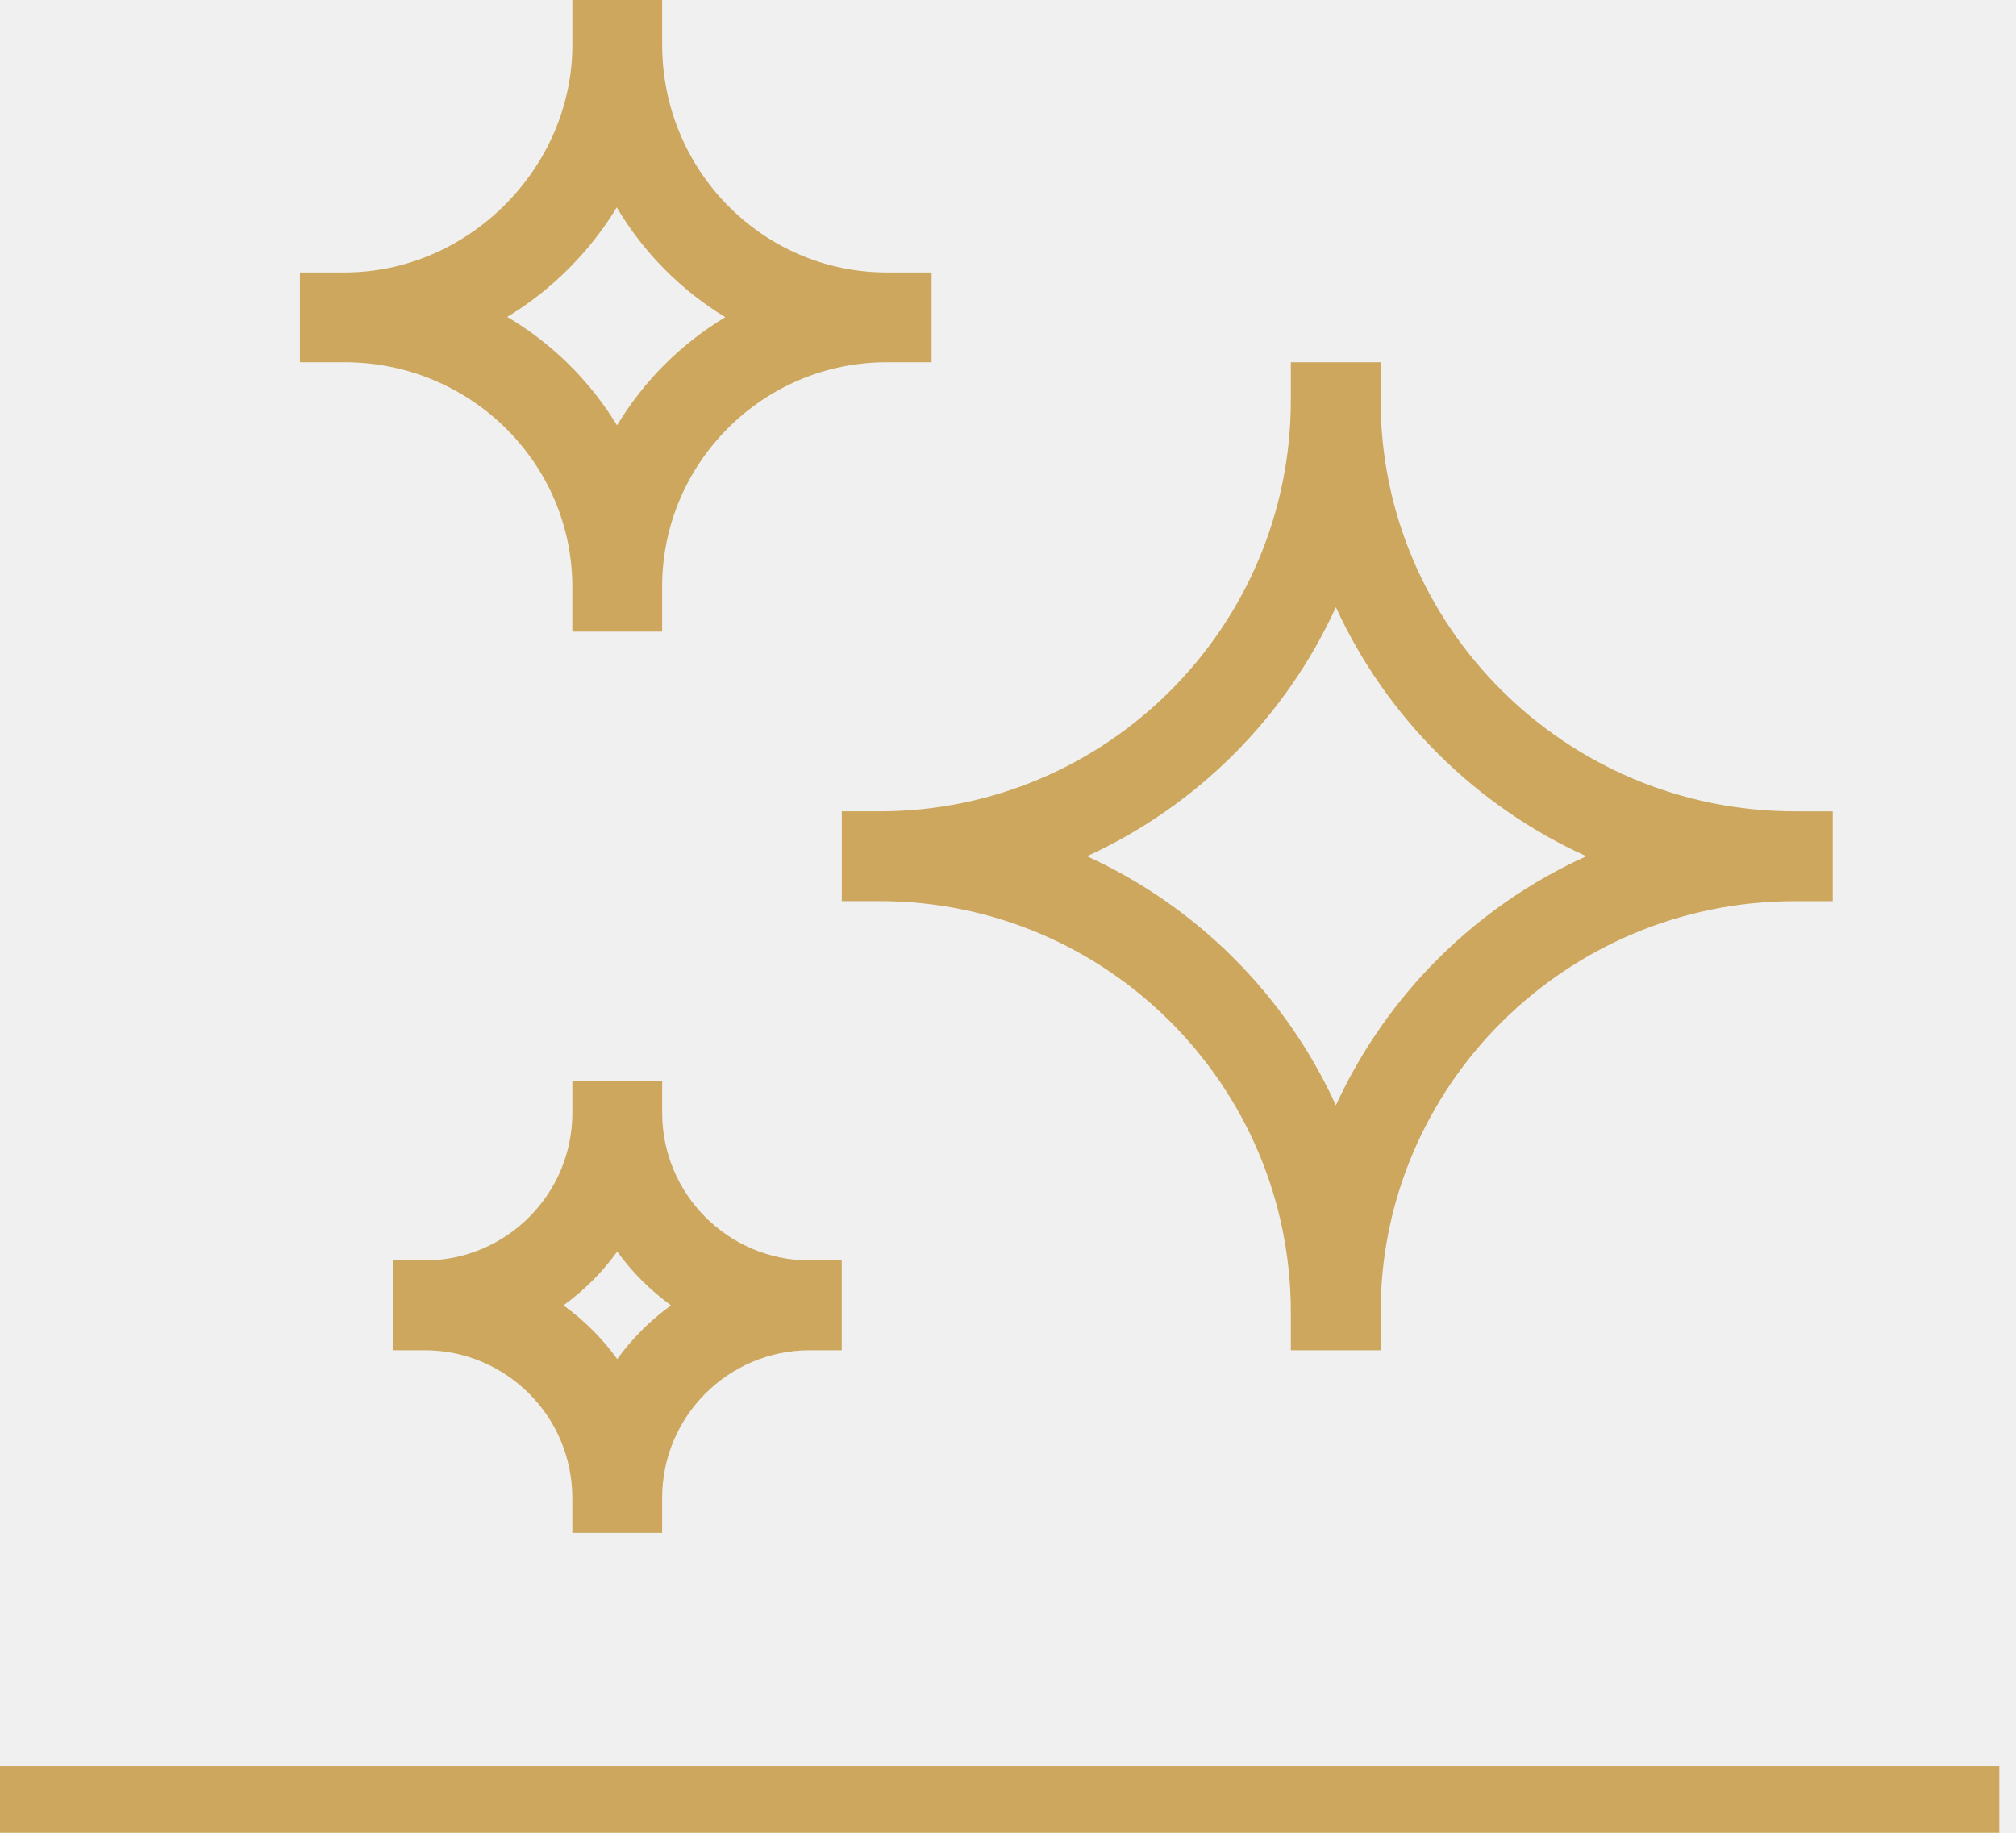
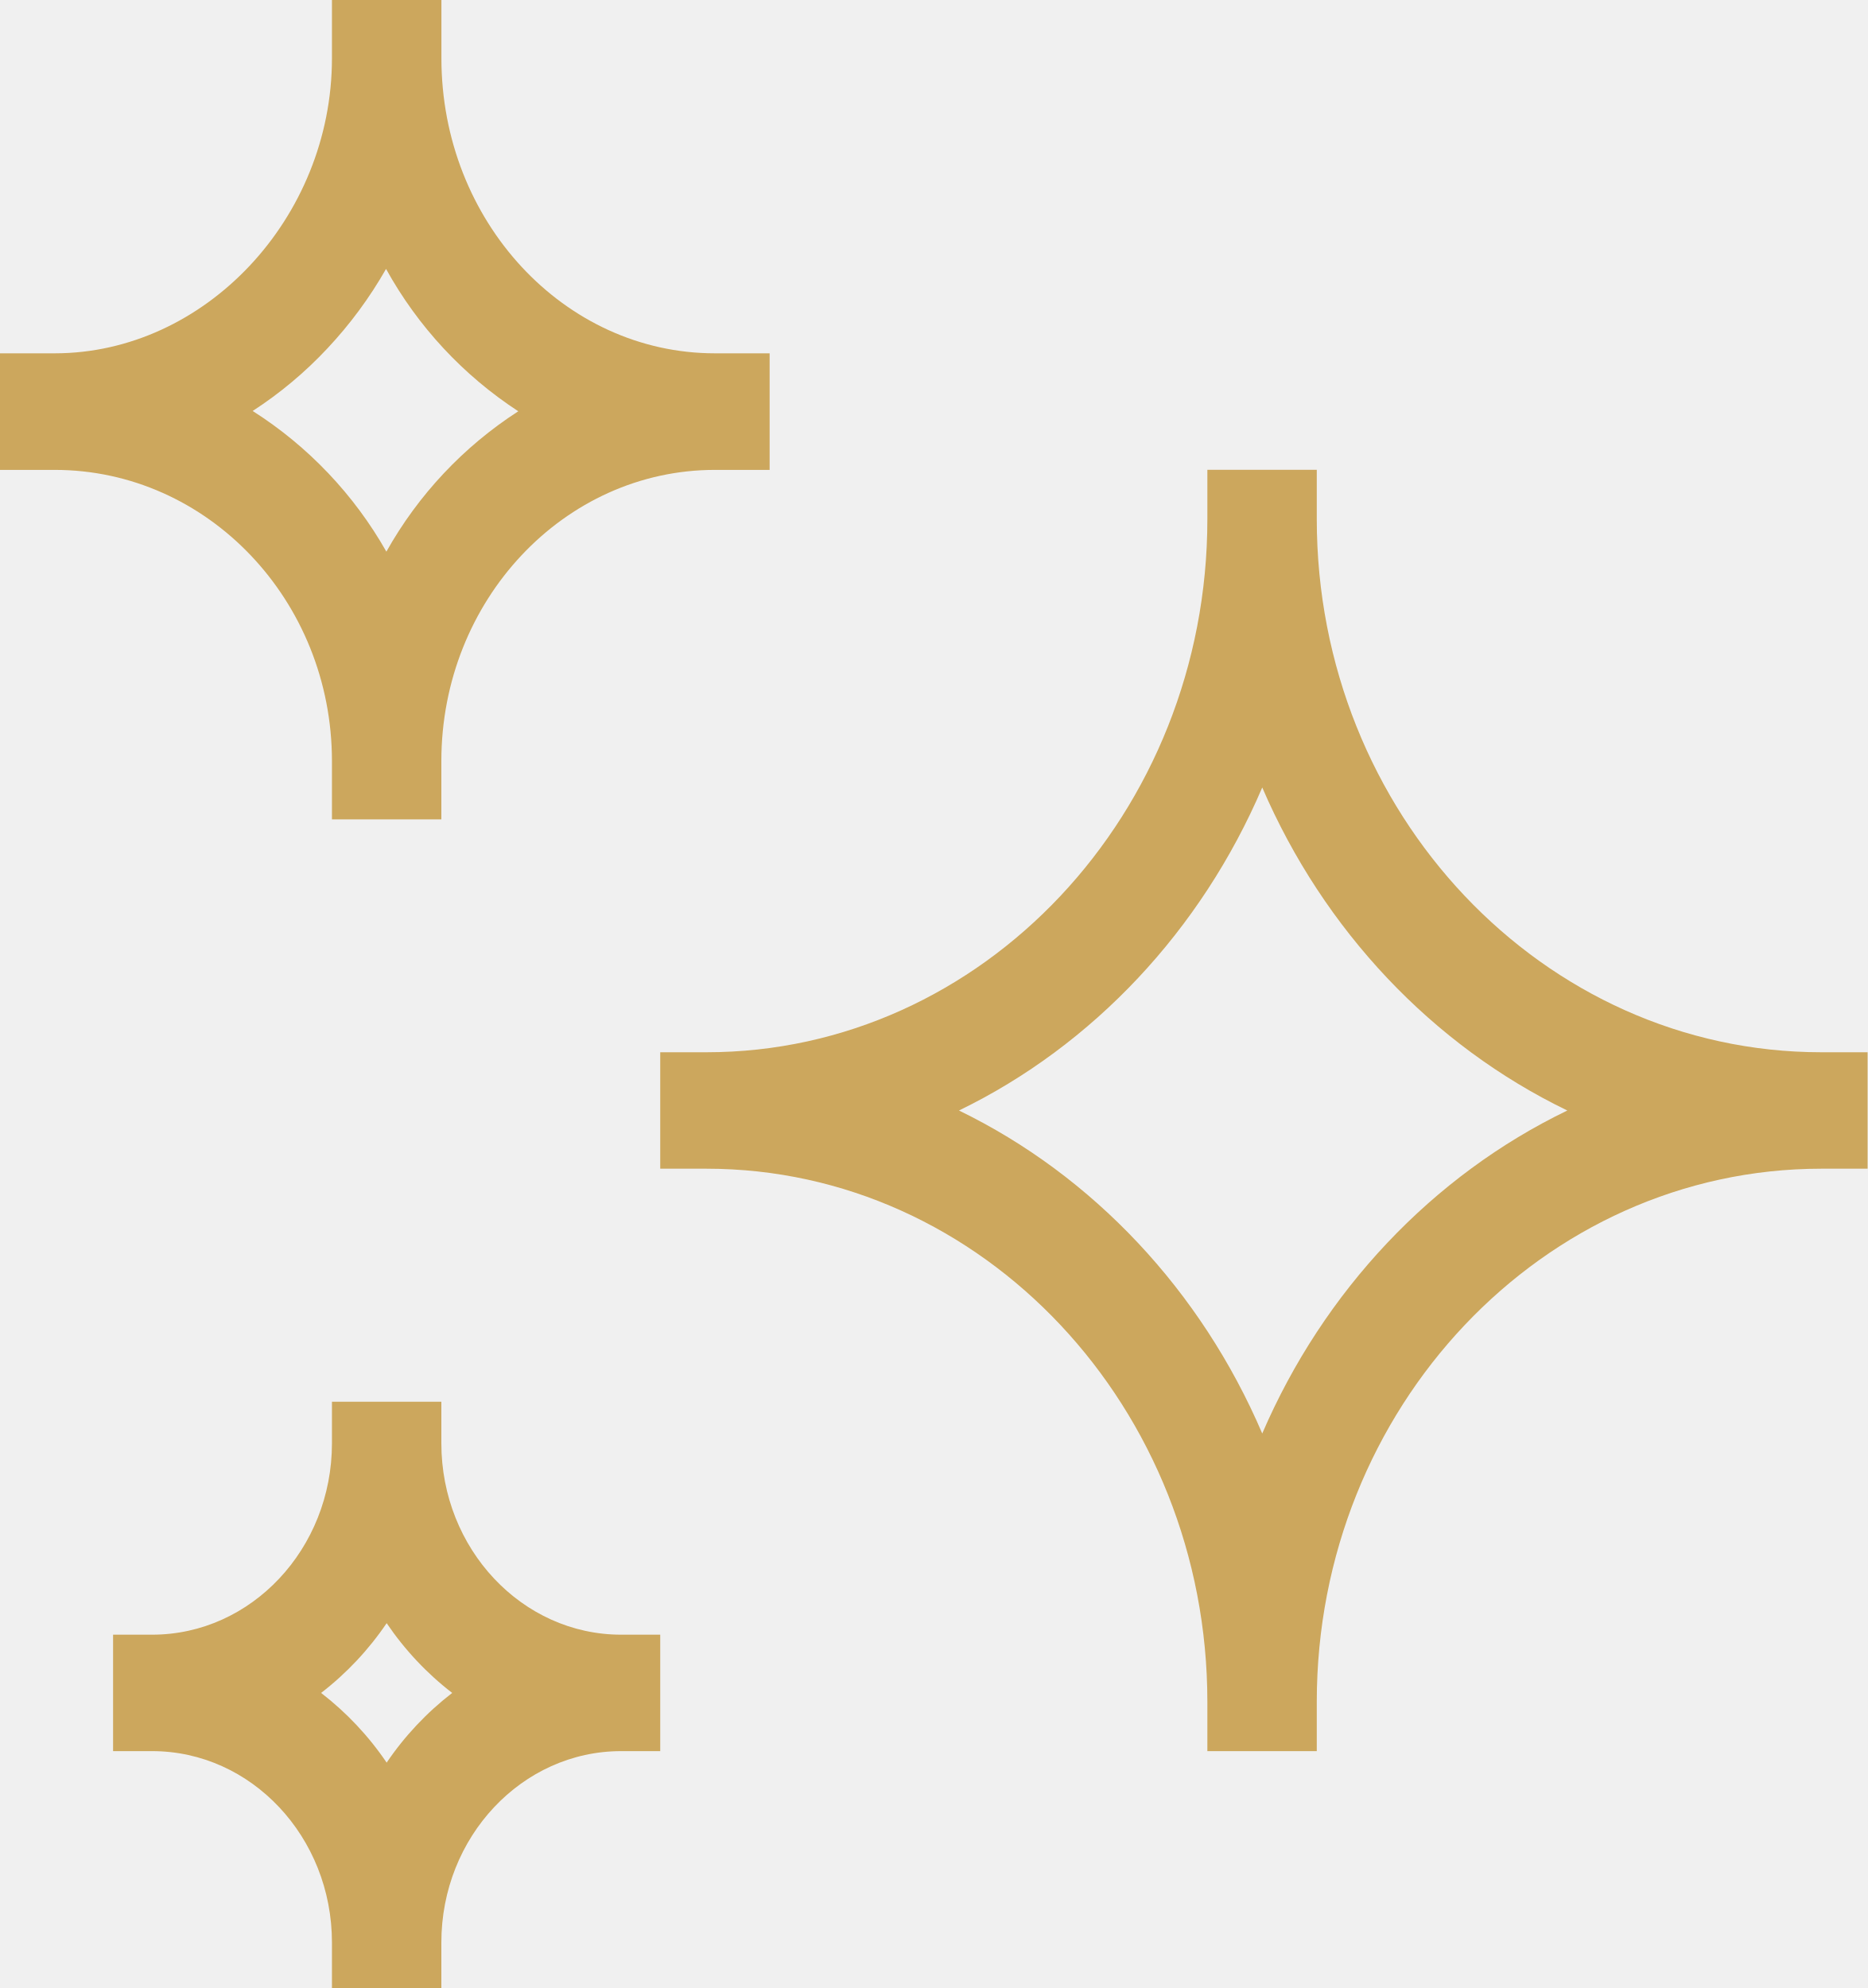
- <svg xmlns="http://www.w3.org/2000/svg" width="44" height="40" fill="none">
+ <svg xmlns="http://www.w3.org/2000/svg" width="31" height="33" fill="none">
  <g clip-path="url(#clip0)" fill="#CCA75D">
-     <path d="M39.17 17.707c-4.983 0-9.037-4.024-9.037-8.971v-.83h-1.96v.83c0 4.947-4.024 8.971-8.972 8.971h-.829v1.96h.83c4.946 0 8.971 4.025 8.971 8.972v.83h1.96v-.83c0-4.947 4.054-8.971 9.038-8.971H40v-1.96h-.83zm-10.014 6.416a11 11 0 00-5.432-5.436 11 11 0 005.432-5.435c1.1 2.401 3.05 4.34 5.465 5.435a11.033 11.033 0 00-5.465 5.436zM19.352 5.946c-2.702 0-4.9-2.228-4.9-4.966V0h-1.96v.98c0 2.692-2.275 4.966-4.966 4.966h-.98v1.96h.98c2.738 0 4.965 2.199 4.965 4.9v.98h1.96v-.98c0-2.701 2.2-4.9 4.901-4.9h.98v-1.96h-.98zm-5.885 3.338a6.946 6.946 0 00-2.396-2.368 7.06 7.06 0 001.338-1.052c.41-.409.761-.858 1.052-1.338a6.947 6.947 0 002.369 2.396 6.914 6.914 0 00-2.363 2.362zm4.205 18.225a3.224 3.224 0 01-3.22-3.22v-.7h-1.96v.7a3.224 3.224 0 01-3.221 3.22h-.7v1.96h.7a3.224 3.224 0 013.22 3.22v.766h1.96v-.766a3.224 3.224 0 013.22-3.22h.7v-1.96h-.7zm-4.2 2.153a5.222 5.222 0 00-1.174-1.173 5.22 5.22 0 001.173-1.174 5.23 5.23 0 001.174 1.174 5.222 5.222 0 00-1.174 1.173z" />
+     <path d="M30.232 17.467c-4.618 0-8.375-3.97-8.375-8.85v-.818h-1.816v.818c0 4.88-3.73 8.85-8.314 8.85h-.768V19.4h.768c4.585 0 8.314 3.97 8.314 8.85v.818h1.816v-.818c0-4.88 3.757-8.85 8.375-8.85H31v-1.933h-.768zm-9.28 6.329c-1.014-2.37-2.81-4.282-5.034-5.362 2.225-1.08 4.02-2.993 5.034-5.362 1.02 2.369 2.826 4.281 5.064 5.362-2.238 1.08-4.044 2.993-5.064 5.361zM11.867 5.865c-2.504 0-4.54-2.197-4.54-4.898V0H5.51v.967c0 2.655-2.108 4.898-4.602 4.898H0V7.8h.908c2.538 0 4.602 2.168 4.602 4.834v.967h1.816v-.967c0-2.666 2.037-4.834 4.541-4.834h.908V5.865h-.908zM6.414 9.158a6.653 6.653 0 00-2.22-2.336 6.644 6.644 0 001.24-1.038 6.95 6.95 0 00.974-1.32 6.667 6.667 0 002.195 2.363 6.628 6.628 0 00-2.19 2.331zm3.896 17.977c-1.645 0-2.984-1.425-2.984-3.177v-.69H5.51v.69c0 1.752-1.339 3.177-2.984 3.177h-.649v1.933h.649c1.645 0 2.984 1.425 2.984 3.177V33h1.816v-.755c0-1.752 1.339-3.177 2.984-3.177h.649v-1.933h-.649zm-3.892 2.124a5.006 5.006 0 00-1.088-1.157 5.009 5.009 0 001.088-1.158c.302.445.67.836 1.088 1.158a5.006 5.006 0 00-1.088 1.157z" />
  </g>
-   <path fill="#CCA75D" d="M0 38.545h43.636V40H0z" />
  <defs>
    <clipPath id="clip0">
-       <path fill="#fff" transform="translate(6.545)" d="M0 0h33.455v33.455H0z" />
+       <path fill="#fff" d="M0 0h31v33H0z" />
    </clipPath>
  </defs>
</svg>
